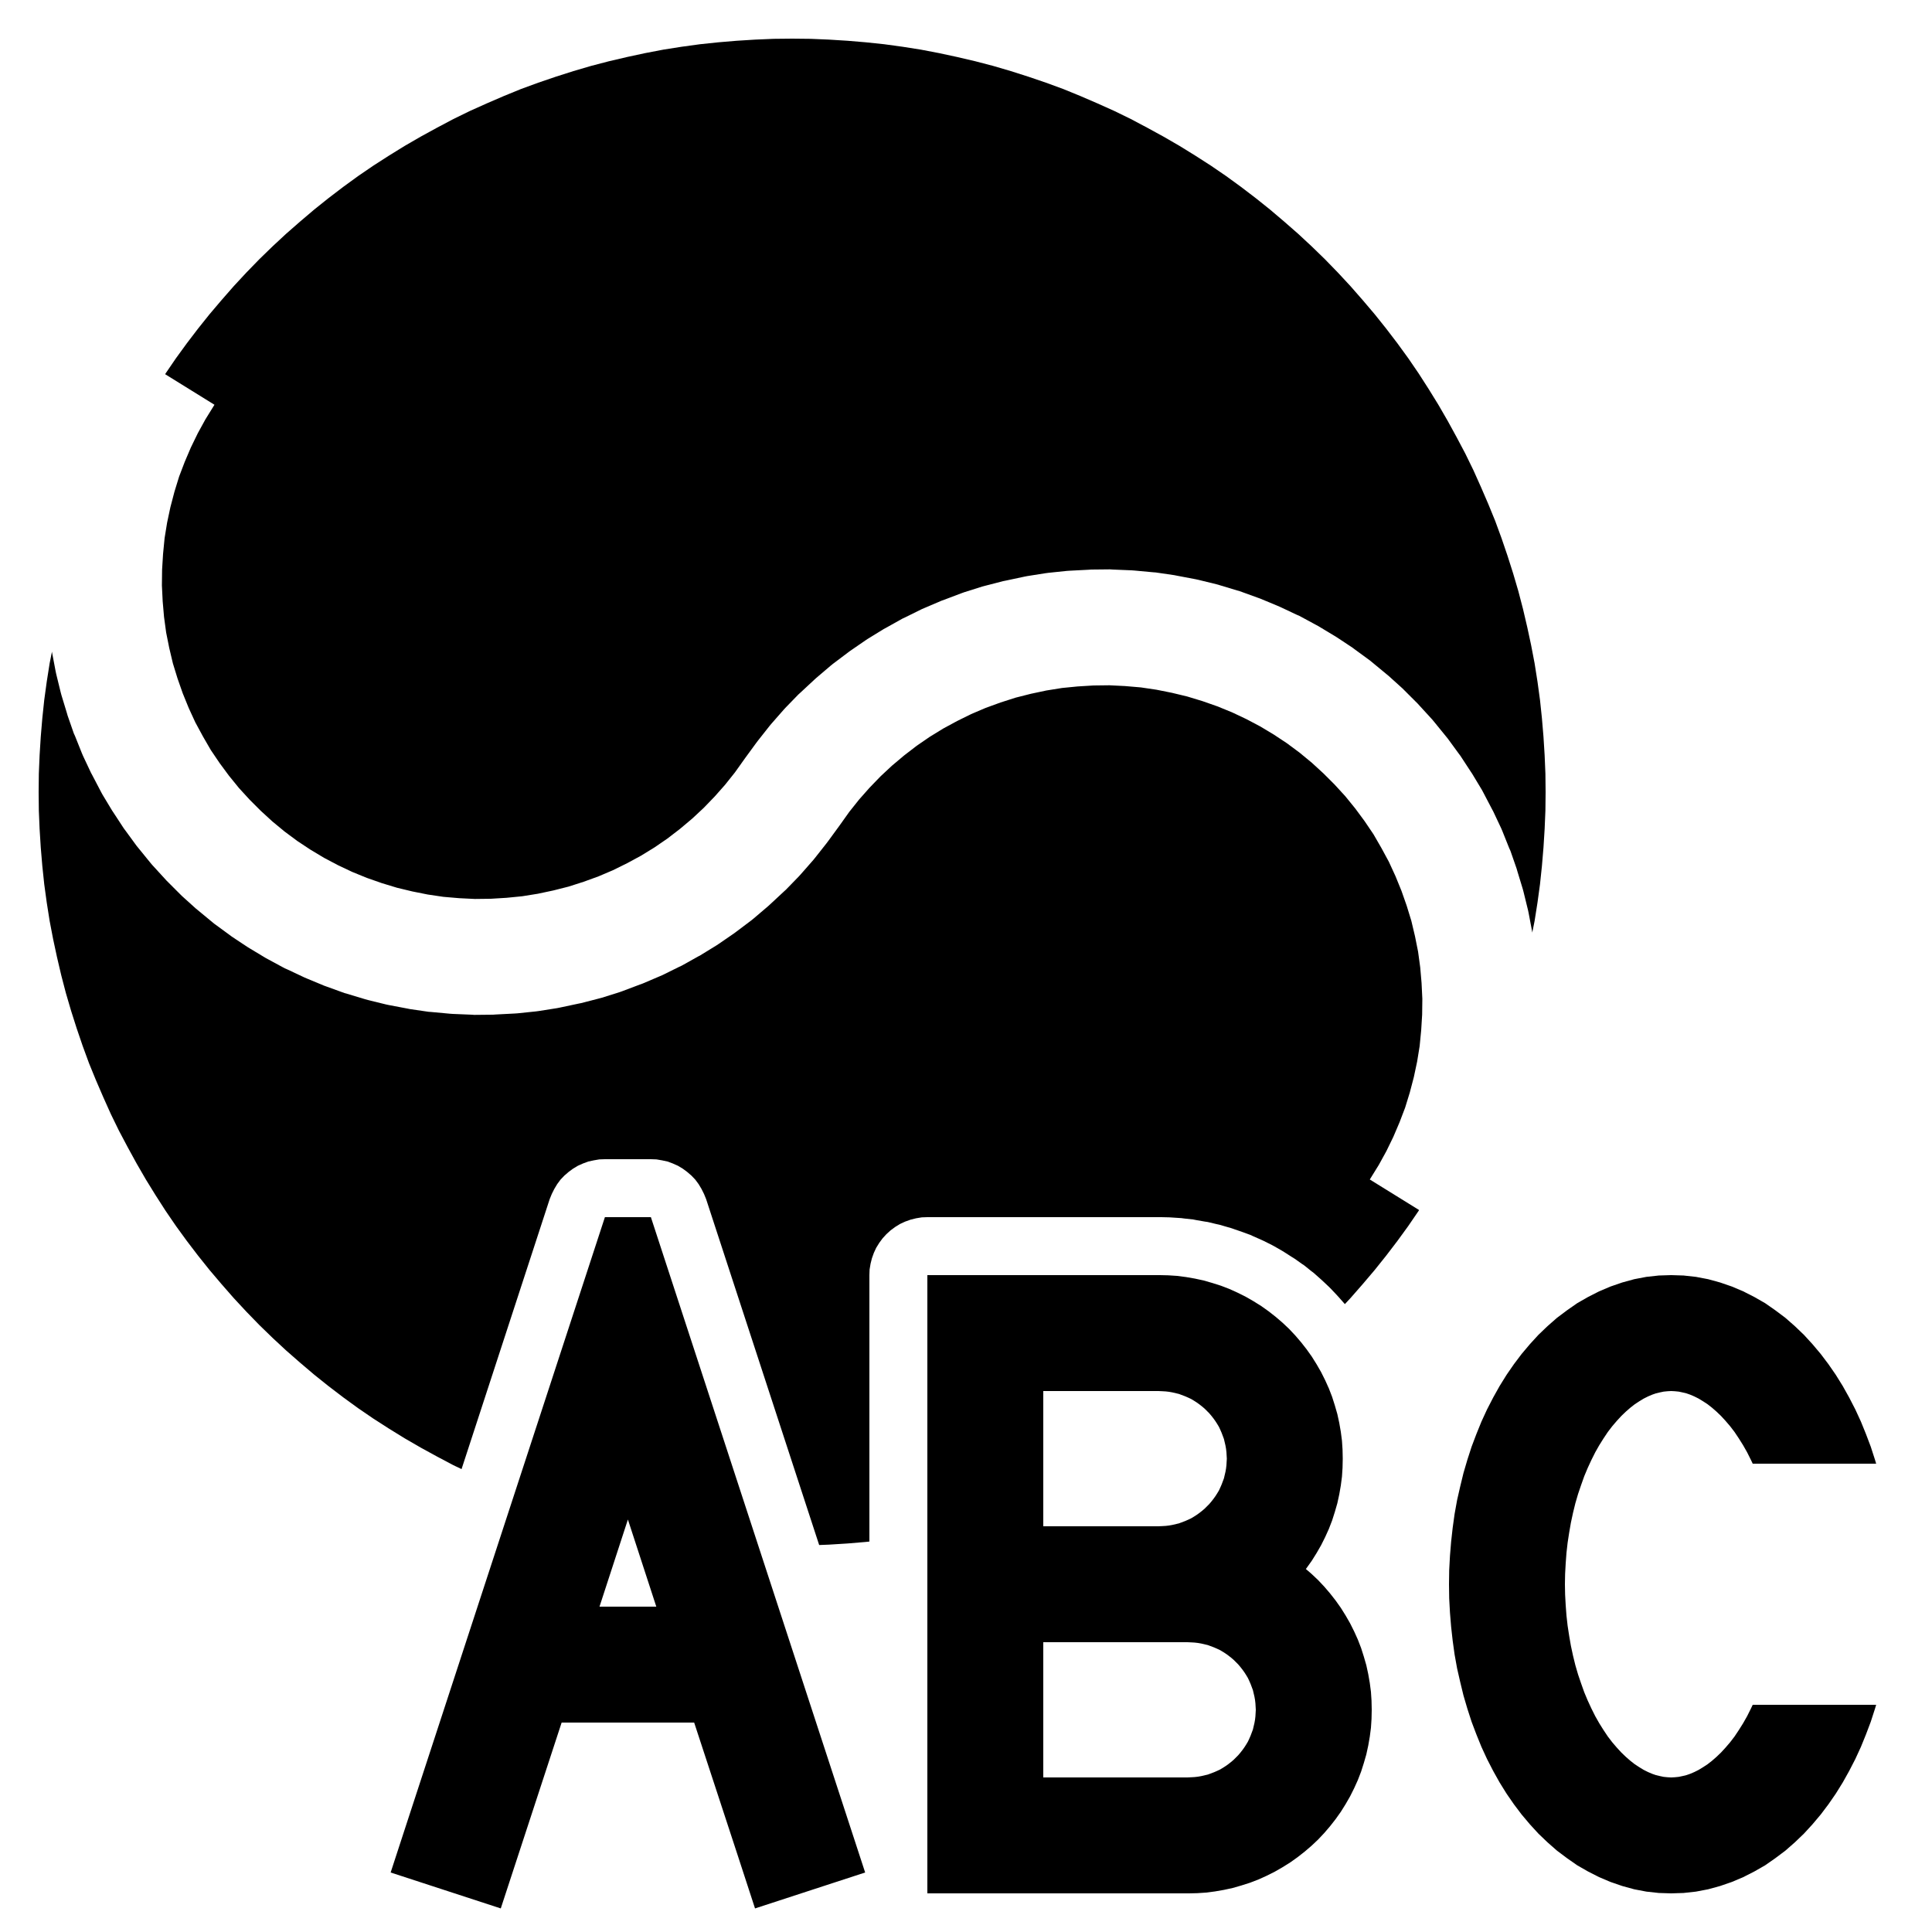
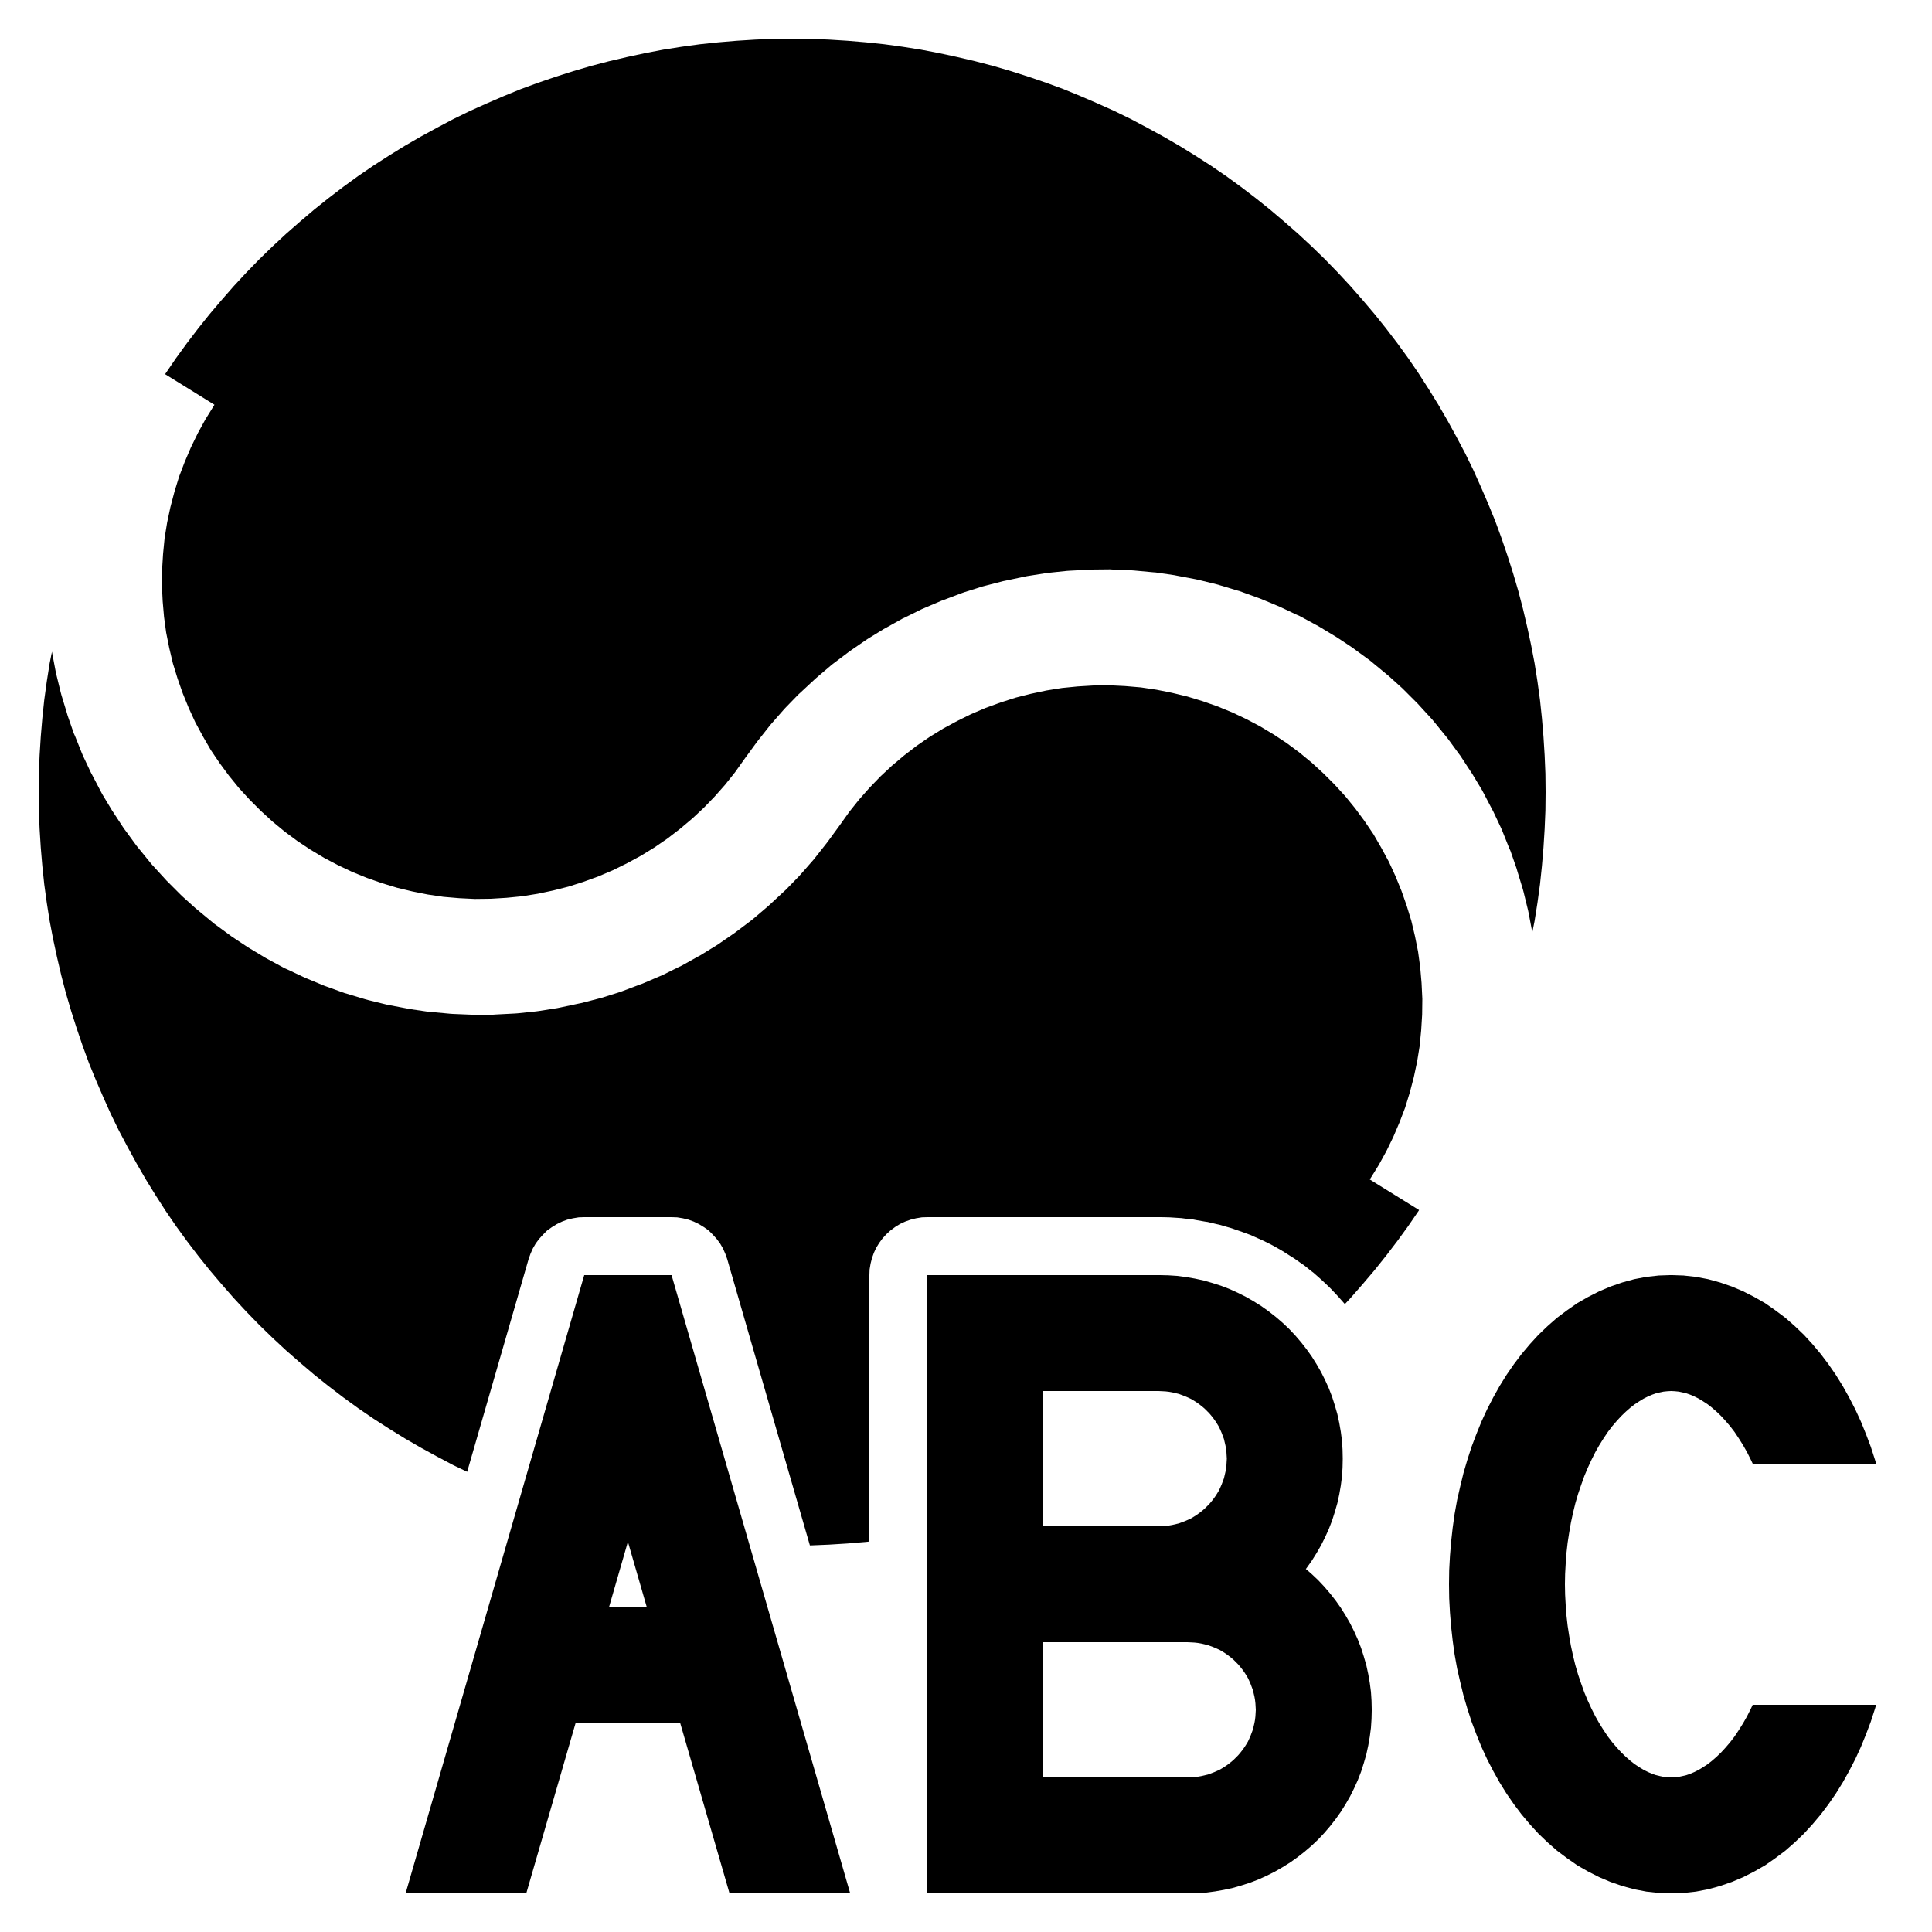
<svg xmlns="http://www.w3.org/2000/svg" viewBox="0 0 100 100" width="100" height="100">
-   <path fill="#000000" fill-rule="evenodd" d="M79.89 38.13L79.81 37.18L79.71 36.23L79.58 35.28L79.43 34.33L79.25 33.39L79.05 32.46L78.83 31.52L78.59 30.6L78.32 29.68L78.03 28.77L77.72 27.86L77.39 26.96L77.03 26.08L76.65 25.2L76.26 24.33L75.84 23.47L75.39 22.62L74.93 21.78L74.45 20.95L73.95 20.14L73.43 19.33L72.89 18.54L72.33 17.77L71.75 17.01L71.15 16.26L70.53 15.53L69.9 14.81L69.25 14.11L68.58 13.42L67.89 12.75L67.19 12.1L66.47 11.47L65.74 10.85L64.99 10.25L64.23 9.67L63.46 9.11L62.67 8.57L61.86 8.05L61.05 7.55L60.22 7.07L59.38 6.61L58.53 6.16L57.67 5.74L56.8 5.35L55.92 4.97L55.04 4.61L54.14 4.28L53.23 3.97L52.32 3.68L51.4 3.41L50.48 3.17L49.54 2.95L48.61 2.75L47.67 2.57L46.72 2.42L45.77 2.29L44.82 2.19L43.87 2.11L42.91 2.05L41.96 2.01L41 2L40.04 2.01L39.09 2.05L38.13 2.11L37.18 2.19L36.23 2.29L35.28 2.42L34.33 2.57L33.39 2.75L32.46 2.95L31.52 3.17L30.6 3.41L29.68 3.68L28.77 3.97L27.86 4.28L26.96 4.61L26.08 4.97L25.2 5.35L24.33 5.74L23.47 6.16L22.62 6.61L21.78 7.07L20.95 7.55L20.14 8.05L19.33 8.57L18.54 9.11L17.77 9.67L17.01 10.25L16.26 10.85L15.53 11.47L14.81 12.1L14.11 12.75L13.42 13.42L12.75 14.11L12.1 14.81L11.47 15.53L10.85 16.26L10.25 17.01L9.67 17.77L9.11 18.54L8.57 19.33L8.55 19.37L11.1 20.95L10.63 21.71L10.24 22.42L9.88 23.16L9.56 23.91L9.27 24.67L9.03 25.45L8.82 26.25L8.65 27.05L8.52 27.85L8.44 28.67L8.39 29.48L8.38 30.3L8.42 31.12L8.49 31.93L8.6 32.74L8.76 33.54L8.95 34.34L9.19 35.12L9.46 35.89L9.77 36.65L10.11 37.39L10.5 38.11L10.91 38.82L11.37 39.5L11.85 40.15L12.37 40.79L12.92 41.39L13.5 41.97L14.1 42.52L14.73 43.04L15.39 43.53L16.07 43.98L16.77 44.4L17.49 44.78L18.23 45.13L18.99 45.44L19.76 45.71L20.55 45.95L21.34 46.14L22.14 46.3L22.95 46.42L23.77 46.49L24.58 46.53L25.4 46.52L26.22 46.47L27.03 46.39L27.84 46.26L28.64 46.09L29.43 45.89L30.21 45.64L30.98 45.36L31.73 45.04L32.46 44.68L33.18 44.29L33.88 43.86L34.55 43.4L35.2 42.9L35.83 42.37L36.42 41.82L36.99 41.23L37.53 40.62L38.04 39.98L38.56 39.25L39.13 38.47L39.22 38.35L39.82 37.59L39.91 37.48L40.55 36.75L40.65 36.64L41.32 35.95L41.43 35.85L42.14 35.19L42.25 35.09L42.99 34.46L43.1 34.37L43.87 33.79L43.99 33.7L44.79 33.15L44.91 33.07L45.74 32.56L45.87 32.49L46.71 32.02L46.84 31.96L47.71 31.53L47.85 31.47L48.74 31.09L48.88 31.04L49.78 30.7L49.92 30.65L50.84 30.36L50.99 30.32L51.92 30.08L52.07 30.05L53.01 29.85L53.16 29.82L54.11 29.67L54.26 29.65L55.22 29.55L55.37 29.54L56.34 29.49L56.48 29.48L57.45 29.47L57.6 29.48L58.57 29.52L58.71 29.53L59.68 29.62L59.82 29.63L60.78 29.77L60.93 29.8L61.88 29.98L62.02 30.01L62.96 30.24L63.1 30.28L64.03 30.56L64.17 30.6L65.08 30.93L65.22 30.98L66.11 31.35L66.25 31.41L67.12 31.82L67.26 31.88L68.11 32.34L68.24 32.41L69.07 32.91L69.2 32.99L70 33.52L70.12 33.61L70.9 34.18L71.01 34.27L71.76 34.89L71.87 34.98L72.59 35.63L72.7 35.74L73.38 36.42L73.48 36.53L74.13 37.24L74.23 37.36L74.84 38.11L74.93 38.22L75.5 39L75.59 39.12L76.12 39.93L76.2 40.05L76.7 40.88L76.77 41.01L77.22 41.87L77.29 42L77.7 42.87L77.76 43.01L78.12 43.91L78.18 44.04L78.5 44.96L78.54 45.1L78.82 46.02L78.86 46.17L79.09 47.11L79.12 47.25L79.3 48.2L79.31 48.27L79.43 47.67L79.58 46.72L79.71 45.77L79.81 44.82L79.89 43.87L79.95 42.91L79.99 41.96L80 41L79.99 40.04L79.95 39.09ZM2.29 36.23L2.19 37.18L2.11 38.13L2.05 39.09L2.01 40.04L2 41L2.01 41.96L2.05 42.91L2.11 43.87L2.19 44.82L2.29 45.77L2.42 46.72L2.57 47.67L2.75 48.61L2.95 49.54L3.17 50.48L3.41 51.4L3.68 52.32L3.97 53.23L4.28 54.14L4.61 55.04L4.97 55.92L5.35 56.8L5.74 57.67L6.16 58.53L6.61 59.38L7.07 60.22L7.55 61.05L8.05 61.86L8.57 62.67L9.11 63.46L9.67 64.23L10.25 64.99L10.85 65.74L11.47 66.47L12.1 67.19L12.75 67.89L13.42 68.58L14.11 69.25L14.81 69.9L15.53 70.53L16.26 71.15L17.01 71.75L17.77 72.33L18.54 72.89L19.33 73.43L20.14 73.95L20.95 74.45L21.78 74.93L22.62 75.39L23.47 75.84L23.89 76.04L28.45 62.07L28.56 61.8L28.69 61.54L28.84 61.29L29.01 61.06L29.21 60.85L29.43 60.66L29.66 60.49L29.91 60.34L30.18 60.22L30.45 60.12L30.73 60.06L31.02 60.01L31.31 60L33.69 60L33.98 60.01L34.27 60.06L34.55 60.12L34.82 60.22L35.09 60.34L35.34 60.49L35.57 60.66L35.79 60.85L35.99 61.06L36.16 61.29L36.31 61.54L36.44 61.8L36.55 62.07L42.4 79.97L42.91 79.95L43.87 79.89L44.82 79.81L45 79.79L45 66L45.01 65.71L45.06 65.41L45.13 65.13L45.23 64.85L45.35 64.59L45.51 64.33L45.68 64.1L45.88 63.88L46.1 63.68L46.33 63.51L46.59 63.35L46.85 63.23L47.13 63.13L47.41 63.06L47.71 63.01L48 63L60.04 63L60.11 63L60.54 63.01L60.69 63.02L61.15 63.05L61.3 63.07L61.76 63.12L61.91 63.15L62.37 63.23L62.51 63.25L62.97 63.36L63.11 63.39L63.56 63.52L63.7 63.56L64.14 63.71L64.28 63.76L64.72 63.92L64.85 63.98L65.28 64.17L65.41 64.23L65.83 64.44L65.96 64.51L66.36 64.74L66.49 64.82L66.88 65.07L67.01 65.15L67.39 65.42L67.51 65.5L67.87 65.79L67.99 65.88L68.34 66.19L68.45 66.29L68.79 66.61L68.89 66.71L69.21 67.05L69.31 67.16L69.61 67.5L69.9 67.19L70.53 66.47L71.15 65.74L71.75 64.99L72.33 64.23L72.89 63.46L73.43 62.67L73.45 62.63L70.9 61.05L71.37 60.29L71.76 59.58L72.12 58.84L72.44 58.09L72.73 57.33L72.97 56.55L73.18 55.75L73.35 54.95L73.48 54.15L73.56 53.33L73.61 52.52L73.62 51.7L73.58 50.88L73.51 50.07L73.4 49.26L73.24 48.46L73.05 47.66L72.81 46.88L72.54 46.11L72.23 45.35L71.89 44.61L71.5 43.89L71.09 43.18L70.63 42.5L70.15 41.85L69.63 41.21L69.08 40.61L68.5 40.03L67.9 39.48L67.27 38.96L66.61 38.47L65.93 38.02L65.23 37.6L64.51 37.22L63.77 36.87L63.01 36.56L62.24 36.29L61.45 36.05L60.66 35.86L59.86 35.7L59.05 35.58L58.23 35.51L57.42 35.47L56.6 35.48L55.78 35.53L54.97 35.61L54.16 35.74L53.36 35.91L52.57 36.11L51.79 36.36L51.02 36.64L50.27 36.96L49.54 37.32L48.82 37.71L48.12 38.14L47.45 38.6L46.8 39.1L46.17 39.63L45.58 40.18L45.01 40.77L44.47 41.38L43.96 42.02L43.44 42.75L42.87 43.53L42.78 43.65L42.18 44.41L42.09 44.52L41.45 45.25L41.35 45.36L40.68 46.05L40.57 46.15L39.86 46.81L39.75 46.91L39.01 47.54L38.9 47.63L38.13 48.21L38.01 48.3L37.21 48.85L37.09 48.93L36.26 49.44L36.13 49.51L35.29 49.98L35.16 50.04L34.29 50.47L34.15 50.53L33.26 50.91L33.12 50.96L32.22 51.3L32.08 51.35L31.16 51.64L31.01 51.68L30.08 51.92L29.93 51.95L28.99 52.15L28.84 52.18L27.89 52.33L27.74 52.35L26.78 52.45L26.63 52.46L25.66 52.51L25.52 52.52L24.55 52.53L24.4 52.52L23.43 52.48L23.29 52.47L22.32 52.38L22.18 52.37L21.22 52.23L21.07 52.2L20.12 52.02L19.98 51.99L19.04 51.76L18.9 51.72L17.97 51.44L17.83 51.4L16.92 51.07L16.78 51.02L15.89 50.65L15.75 50.59L14.88 50.18L14.74 50.12L13.89 49.66L13.76 49.59L12.93 49.09L12.8 49.01L12 48.48L11.88 48.39L11.1 47.82L10.99 47.73L10.24 47.11L10.13 47.02L9.41 46.37L9.3 46.26L8.62 45.58L8.52 45.47L7.87 44.76L7.77 44.64L7.16 43.89L7.07 43.78L6.5 43L6.41 42.88L5.88 42.07L5.8 41.95L5.3 41.12L5.23 40.99L4.78 40.13L4.71 40L4.3 39.13L4.24 38.99L3.88 38.09L3.82 37.96L3.5 37.04L3.46 36.9L3.18 35.98L3.14 35.83L2.91 34.89L2.88 34.75L2.7 33.8L2.69 33.73L2.57 34.33L2.42 35.28Z" />
-   <path fill="#000000" fill-rule="evenodd" d="M39.08 98.78L44.78 96.92L33.69 63L31.31 63L21.15 94.07L20.22 96.92L25.92 98.78L29.07 89.16L35.11 89.16L35.93 89.16L38.15 95.93ZM31.03 83.16L32.5 78.65L33.97 83.16ZM48 95L48 98L54 98L61.54 98L61.97 97.99L62.43 97.96L62.89 97.9L63.35 97.82L63.81 97.72L64.26 97.59L64.7 97.45L65.14 97.28L65.56 97.09L65.98 96.88L66.38 96.65L66.78 96.4L67.16 96.13L67.53 95.84L67.88 95.54L68.22 95.22L68.54 94.88L68.84 94.53L69.13 94.16L69.4 93.78L69.65 93.38L69.88 92.98L70.09 92.56L70.28 92.14L70.45 91.7L70.59 91.26L70.72 90.81L70.82 90.35L70.9 89.89L70.96 89.43L70.99 88.97L71 88.5L70.99 88.03L70.96 87.57L70.9 87.11L70.82 86.65L70.72 86.19L70.59 85.74L70.45 85.3L70.28 84.86L70.09 84.44L69.88 84.02L69.65 83.62L69.4 83.22L69.13 82.84L68.84 82.47L68.54 82.12L68.22 81.78L67.88 81.46L67.59 81.21L67.63 81.16L67.9 80.78L68.15 80.38L68.38 79.98L68.59 79.56L68.78 79.14L68.95 78.7L69.09 78.26L69.22 77.81L69.32 77.35L69.4 76.89L69.46 76.43L69.49 75.97L69.5 75.5L69.49 75.03L69.46 74.57L69.4 74.11L69.32 73.65L69.22 73.19L69.09 72.74L68.95 72.3L68.78 71.86L68.59 71.44L68.38 71.02L68.15 70.62L67.9 70.22L67.63 69.84L67.34 69.47L67.04 69.12L66.72 68.78L66.38 68.46L66.03 68.16L65.66 67.87L65.28 67.6L64.88 67.35L64.48 67.12L64.06 66.91L63.64 66.72L63.2 66.55L62.76 66.41L62.31 66.28L61.85 66.18L61.39 66.1L60.93 66.04L60.47 66.01L60.04 66L48 66L48 79L48 85L48 92ZM60.04 85L61.46 85L61.67 85.01L61.84 85.02L62.01 85.04L62.18 85.07L62.35 85.11L62.52 85.15L62.68 85.21L62.84 85.27L63 85.34L63.15 85.41L63.3 85.5L63.44 85.59L63.58 85.69L63.72 85.8L63.85 85.91L63.97 86.03L64.09 86.15L64.2 86.28L64.31 86.42L64.41 86.56L64.5 86.7L64.59 86.85L64.66 87L64.73 87.16L64.79 87.32L64.85 87.48L64.89 87.65L64.93 87.82L64.96 87.99L64.98 88.16L64.99 88.33L65 88.5L64.99 88.67L64.98 88.84L64.96 89.01L64.93 89.18L64.89 89.35L64.85 89.52L64.79 89.68L64.73 89.84L64.66 90L64.59 90.15L64.5 90.3L64.41 90.44L64.31 90.58L64.2 90.72L64.09 90.85L63.97 90.97L63.85 91.09L63.72 91.2L63.58 91.31L63.44 91.41L63.3 91.5L63.15 91.59L63 91.66L62.84 91.73L62.68 91.79L62.52 91.85L62.35 91.89L62.18 91.93L62.01 91.96L61.84 91.98L61.67 91.99L61.46 92L54 92L54 85L57 85ZM60.17 72.01L60.34 72.02L60.51 72.04L60.68 72.07L60.85 72.11L61.02 72.15L61.18 72.21L61.34 72.27L61.5 72.34L61.65 72.41L61.8 72.5L61.94 72.59L62.08 72.69L62.22 72.8L62.35 72.91L62.47 73.03L62.59 73.15L62.7 73.28L62.81 73.42L62.91 73.56L63 73.7L63.09 73.85L63.16 74L63.23 74.16L63.29 74.32L63.35 74.48L63.39 74.65L63.43 74.82L63.46 74.99L63.48 75.16L63.49 75.33L63.5 75.5L63.49 75.67L63.48 75.84L63.46 76.01L63.43 76.18L63.39 76.35L63.35 76.52L63.29 76.68L63.23 76.84L63.16 77L63.09 77.15L63 77.3L62.91 77.44L62.81 77.58L62.7 77.72L62.59 77.85L62.47 77.97L62.35 78.09L62.22 78.2L62.08 78.31L61.94 78.41L61.8 78.5L61.65 78.59L61.5 78.66L61.34 78.73L61.18 78.79L61.02 78.85L60.85 78.89L60.68 78.93L60.51 78.96L60.34 78.98L60.17 78.99L59.96 79L57 79L54 79L54 72L59.96 72ZM84.59 66.21L83.97 66.38L83.36 66.59L82.77 66.84L82.2 67.13L81.64 67.45L81.11 67.82L80.59 68.21L80.1 68.64L79.63 69.09L79.19 69.57L78.76 70.08L78.36 70.61L77.98 71.16L77.62 71.74L77.29 72.33L76.97 72.95L76.68 73.58L76.42 74.22L76.17 74.88L75.95 75.56L75.75 76.24L75.58 76.94L75.42 77.64L75.29 78.36L75.19 79.08L75.11 79.8L75.05 80.53L75.01 81.27L75 82L75.01 82.73L75.05 83.47L75.11 84.2L75.19 84.92L75.29 85.64L75.42 86.36L75.58 87.06L75.75 87.76L75.95 88.44L76.17 89.12L76.42 89.78L76.68 90.42L76.97 91.05L77.29 91.67L77.62 92.26L77.98 92.84L78.36 93.39L78.76 93.92L79.19 94.43L79.63 94.91L80.1 95.36L80.59 95.79L81.11 96.18L81.64 96.55L82.2 96.87L82.77 97.16L83.36 97.41L83.97 97.62L84.59 97.79L85.22 97.91L85.86 97.98L86.5 98L87.14 97.98L87.78 97.91L88.41 97.79L89.03 97.62L89.64 97.41L90.23 97.16L90.8 96.87L91.36 96.55L91.89 96.18L92.41 95.79L92.9 95.36L93.37 94.91L93.81 94.43L94.24 93.92L94.64 93.39L95.02 92.84L95.38 92.26L95.71 91.67L96.03 91.05L96.32 90.42L96.58 89.78L96.83 89.12L97.05 88.44L97.11 88.24L90.72 88.24L90.63 88.43L90.43 88.83L90.22 89.2L90 89.55L89.78 89.88L89.55 90.18L89.31 90.46L89.08 90.71L88.84 90.94L88.61 91.14L88.38 91.32L88.15 91.47L87.92 91.61L87.7 91.72L87.49 91.81L87.29 91.88L87.08 91.93L86.89 91.97L86.69 91.99L86.5 92L86.31 91.99L86.11 91.97L85.92 91.93L85.71 91.88L85.51 91.81L85.3 91.72L85.08 91.61L84.85 91.47L84.62 91.32L84.39 91.14L84.16 90.94L83.92 90.71L83.69 90.46L83.45 90.18L83.22 89.88L83 89.55L82.78 89.2L82.57 88.83L82.37 88.43L82.18 88.02L82 87.59L81.84 87.14L81.68 86.67L81.54 86.19L81.42 85.7L81.31 85.19L81.22 84.67L81.14 84.15L81.08 83.62L81.04 83.08L81.01 82.54L81 82L81.01 81.46L81.04 80.92L81.08 80.38L81.14 79.85L81.22 79.33L81.31 78.81L81.42 78.3L81.54 77.81L81.68 77.33L81.84 76.86L82 76.41L82.18 75.98L82.37 75.57L82.57 75.17L82.78 74.8L83 74.45L83.22 74.12L83.45 73.82L83.69 73.54L83.92 73.29L84.16 73.06L84.39 72.86L84.62 72.68L84.85 72.53L85.08 72.39L85.3 72.28L85.51 72.19L85.71 72.12L85.92 72.07L86.11 72.03L86.31 72.01L86.5 72L86.69 72.01L86.89 72.03L87.08 72.07L87.29 72.12L87.49 72.19L87.7 72.28L87.92 72.39L88.15 72.53L88.38 72.68L88.61 72.86L88.84 73.06L89.08 73.29L89.31 73.54L89.55 73.82L89.78 74.12L90 74.45L90.22 74.8L90.43 75.17L90.63 75.57L90.72 75.76L97.11 75.76L97.05 75.56L96.83 74.88L96.58 74.22L96.32 73.58L96.03 72.95L95.71 72.33L95.38 71.74L95.02 71.16L94.64 70.61L94.24 70.08L93.81 69.57L93.37 69.09L92.9 68.64L92.41 68.21L91.89 67.82L91.36 67.45L90.8 67.13L90.23 66.84L89.64 66.59L89.03 66.38L88.41 66.21L87.78 66.09L87.14 66.02L86.5 66L85.86 66.02L85.22 66.09Z" />
+   <path fill="#000000" fill-rule="evenodd" d="M79.89 38.13L79.81 37.18L79.71 36.23L79.58 35.28L79.43 34.33L79.25 33.39L79.05 32.46L78.83 31.52L78.59 30.6L78.32 29.68L78.03 28.77L77.72 27.86L77.39 26.96L77.03 26.08L76.65 25.2L76.26 24.33L75.84 23.47L75.39 22.62L74.93 21.78L74.45 20.95L73.95 20.14L73.43 19.33L72.89 18.54L72.33 17.77L71.75 17.01L71.15 16.26L70.53 15.53L69.9 14.81L69.25 14.11L68.58 13.42L67.89 12.75L67.19 12.1L66.47 11.47L65.74 10.85L64.99 10.25L64.23 9.67L63.46 9.11L62.67 8.57L61.86 8.05L61.05 7.55L60.22 7.07L59.38 6.61L58.53 6.16L57.67 5.74L56.8 5.35L55.92 4.97L55.04 4.61L54.14 4.28L53.23 3.97L52.32 3.68L51.4 3.41L50.48 3.17L49.54 2.95L48.61 2.75L47.67 2.57L46.72 2.42L45.77 2.29L44.82 2.19L43.87 2.11L42.91 2.05L41.96 2.01L41 2L40.04 2.01L39.09 2.05L38.13 2.11L37.18 2.19L36.23 2.29L35.28 2.42L34.33 2.57L33.39 2.75L32.46 2.95L31.52 3.17L30.6 3.41L29.68 3.68L28.77 3.97L27.86 4.28L26.96 4.61L26.08 4.97L25.2 5.35L24.33 5.74L23.47 6.16L22.62 6.61L21.78 7.07L20.95 7.55L20.14 8.05L19.33 8.57L18.54 9.11L17.77 9.67L17.01 10.25L16.26 10.85L15.53 11.47L14.81 12.1L14.11 12.75L13.42 13.42L12.75 14.11L12.1 14.81L11.47 15.53L10.85 16.26L10.25 17.01L9.67 17.77L9.11 18.54L8.57 19.33L8.55 19.37L11.1 20.95L10.63 21.71L10.24 22.42L9.88 23.16L9.56 23.91L9.27 24.67L9.03 25.45L8.82 26.25L8.65 27.05L8.52 27.85L8.44 28.67L8.39 29.48L8.38 30.3L8.42 31.12L8.49 31.93L8.6 32.74L8.76 33.54L8.95 34.34L9.19 35.12L9.46 35.89L9.77 36.65L10.11 37.39L10.5 38.11L10.91 38.82L11.37 39.5L11.85 40.15L12.37 40.79L12.92 41.39L13.5 41.97L14.1 42.52L14.73 43.04L15.39 43.53L16.07 43.98L16.77 44.4L17.49 44.78L18.23 45.13L18.99 45.44L19.76 45.71L20.55 45.95L21.34 46.14L22.14 46.3L22.95 46.42L23.77 46.49L24.58 46.53L25.4 46.52L26.22 46.47L27.03 46.39L27.84 46.26L28.64 46.09L29.43 45.89L30.21 45.64L30.98 45.36L31.73 45.04L32.46 44.68L33.18 44.29L33.88 43.86L34.55 43.4L35.2 42.9L35.83 42.37L36.42 41.82L36.99 41.23L37.53 40.62L38.04 39.98L38.56 39.25L39.13 38.47L39.22 38.35L39.82 37.59L39.91 37.48L40.55 36.75L40.65 36.64L41.32 35.95L41.43 35.85L42.14 35.19L42.25 35.09L42.99 34.46L43.1 34.37L43.87 33.79L43.99 33.7L44.79 33.15L44.91 33.07L45.74 32.56L45.87 32.49L46.71 32.02L46.84 31.96L47.71 31.53L47.85 31.47L48.74 31.09L48.88 31.04L49.78 30.7L49.92 30.65L50.84 30.36L50.99 30.32L51.92 30.08L52.07 30.05L53.01 29.85L53.16 29.82L54.11 29.67L54.26 29.65L55.22 29.55L55.37 29.54L56.34 29.49L56.48 29.48L57.45 29.47L57.6 29.48L58.57 29.52L58.71 29.53L59.68 29.62L59.82 29.63L60.78 29.77L60.93 29.8L61.88 29.98L62.02 30.01L62.96 30.24L63.1 30.28L64.03 30.56L64.17 30.6L65.08 30.93L65.22 30.98L66.11 31.35L66.25 31.41L67.12 31.82L67.26 31.88L68.11 32.34L68.24 32.41L69.07 32.91L69.2 32.99L70 33.52L70.12 33.61L70.9 34.18L71.01 34.27L71.76 34.89L71.87 34.98L72.59 35.63L72.7 35.74L73.38 36.42L73.48 36.53L74.13 37.24L74.23 37.36L74.84 38.11L74.93 38.22L75.5 39L75.59 39.12L76.12 39.93L76.2 40.05L76.7 40.88L76.77 41.01L77.22 41.87L77.29 42L77.7 42.87L77.76 43.01L78.12 43.91L78.18 44.04L78.5 44.96L78.54 45.1L78.82 46.02L78.86 46.17L79.09 47.11L79.12 47.25L79.3 48.2L79.31 48.27L79.43 47.67L79.58 46.72L79.71 45.77L79.81 44.82L79.89 43.87L79.95 42.91L79.99 41.96L80 41L79.99 40.04L79.95 39.09ZM2.29 36.23L2.19 37.18L2.11 38.13L2.05 39.09L2.01 40.04L2 41L2.01 41.96L2.05 42.91L2.11 43.87L2.19 44.82L2.29 45.77L2.42 46.72L2.57 47.67L2.75 48.61L2.95 49.54L3.17 50.48L3.41 51.4L3.68 52.32L3.97 53.23L4.28 54.14L4.61 55.04L4.97 55.92L5.35 56.8L5.74 57.67L6.16 58.53L6.61 59.38L7.07 60.22L7.55 61.05L8.05 61.86L8.57 62.67L9.11 63.46L9.67 64.23L10.25 64.99L10.85 65.74L11.47 66.47L12.1 67.19L12.75 67.89L13.42 68.58L14.11 69.25L14.81 69.9L15.53 70.53L16.26 71.15L17.01 71.75L17.77 72.33L18.54 72.89L19.33 73.43L20.14 73.95L20.95 74.45L21.78 74.93L22.62 75.39L23.47 75.84L24.18 76.18L27.36 65.17L27.46 64.89L27.58 64.62L27.73 64.36L27.91 64.12L28.11 63.9L28.32 63.69L28.56 63.52L28.82 63.36L29.09 63.23L29.36 63.13L29.65 63.06L29.95 63.01L30.24 63L34.76 63L35.05 63.01L35.35 63.06L35.64 63.13L35.91 63.23L36.18 63.36L36.44 63.52L36.68 63.69L36.89 63.9L37.09 64.12L37.27 64.36L37.42 64.62L37.54 64.89L37.64 65.17L41.92 79.99L41.96 79.99L42.91 79.95L43.87 79.89L44.82 79.81L45 79.79L45 66L45.01 65.71L45.06 65.41L45.13 65.13L45.23 64.85L45.35 64.59L45.51 64.33L45.68 64.1L45.88 63.88L46.1 63.68L46.33 63.51L46.59 63.35L46.85 63.23L47.13 63.13L47.41 63.06L47.71 63.01L48 63L60.04 63L60.11 63L60.54 63.01L60.69 63.02L61.15 63.05L61.3 63.07L61.76 63.12L61.91 63.15L62.37 63.23L62.51 63.25L62.97 63.36L63.11 63.39L63.56 63.52L63.7 63.56L64.14 63.71L64.28 63.76L64.72 63.92L64.85 63.98L65.28 64.17L65.41 64.23L65.83 64.44L65.96 64.51L66.36 64.74L66.49 64.82L66.88 65.07L67.01 65.15L67.39 65.42L67.51 65.5L67.87 65.79L67.99 65.88L68.34 66.19L68.45 66.29L68.79 66.61L68.89 66.71L69.21 67.05L69.31 67.16L69.61 67.5L69.9 67.19L70.53 66.47L71.15 65.74L71.75 64.99L72.33 64.23L72.89 63.46L73.43 62.67L73.45 62.63L70.9 61.05L71.37 60.29L71.76 59.58L72.12 58.84L72.44 58.09L72.73 57.33L72.97 56.55L73.18 55.75L73.35 54.95L73.48 54.15L73.56 53.33L73.61 52.52L73.62 51.7L73.58 50.88L73.51 50.07L73.4 49.26L73.24 48.46L73.05 47.66L72.81 46.88L72.54 46.11L72.23 45.35L71.89 44.61L71.5 43.89L71.09 43.18L70.63 42.5L70.15 41.85L69.63 41.21L69.08 40.61L68.5 40.03L67.9 39.48L67.27 38.96L66.61 38.47L65.93 38.02L65.23 37.6L64.51 37.22L63.77 36.87L63.01 36.56L62.24 36.29L61.45 36.05L60.66 35.86L59.86 35.7L59.05 35.58L58.23 35.51L57.42 35.47L56.6 35.48L55.78 35.53L54.97 35.61L54.16 35.74L53.36 35.91L52.57 36.11L51.79 36.36L51.02 36.64L50.27 36.96L49.54 37.32L48.82 37.71L48.12 38.14L47.45 38.6L46.8 39.1L46.17 39.63L45.58 40.18L45.01 40.77L44.47 41.38L43.96 42.02L43.44 42.75L42.87 43.53L42.78 43.65L42.18 44.41L42.09 44.52L41.45 45.25L41.35 45.36L40.68 46.05L40.57 46.15L39.86 46.81L39.75 46.91L39.01 47.54L38.9 47.63L38.13 48.21L38.01 48.3L37.21 48.85L37.09 48.93L36.26 49.44L36.13 49.51L35.29 49.98L35.16 50.04L34.29 50.47L34.15 50.53L33.26 50.91L33.12 50.96L32.22 51.3L32.08 51.35L31.16 51.64L31.01 51.68L30.08 51.92L29.93 51.95L28.99 52.15L28.84 52.18L27.89 52.33L27.74 52.35L26.78 52.45L26.63 52.46L25.66 52.51L25.52 52.52L24.55 52.53L24.4 52.52L23.43 52.48L23.29 52.47L22.32 52.38L22.18 52.37L21.22 52.23L21.07 52.2L20.12 52.02L19.98 51.99L19.04 51.76L18.9 51.72L17.97 51.44L17.83 51.4L16.92 51.07L16.78 51.02L15.89 50.65L15.75 50.59L14.88 50.18L14.74 50.12L13.89 49.66L13.76 49.59L12.93 49.09L12.8 49.01L12 48.48L11.88 48.39L11.1 47.82L10.99 47.73L10.24 47.11L10.13 47.02L9.41 46.37L9.3 46.26L8.62 45.58L8.52 45.47L7.87 44.76L7.77 44.64L7.16 43.89L7.07 43.78L6.5 43L6.41 42.88L5.88 42.07L5.8 41.95L5.3 41.12L5.23 40.99L4.78 40.13L4.71 40L4.3 39.13L4.24 38.99L3.88 38.09L3.82 37.96L3.5 37.04L3.46 36.9L3.18 35.98L3.14 35.83L2.91 34.89L2.88 34.75L2.7 33.8L2.69 33.73L2.57 34.33L2.42 35.28Z" />
+   <path fill="#000000" fill-rule="evenodd" d="M21 98L27.24 98L29.8 89.16L35.11 89.16L35.2 89.16L37.76 98L44 98L44 97.98L34.76 66L30.24 66L21 97.98ZM32.5 79.8L33.47 83.16L31.53 83.16ZM61.97 97.99L62.43 97.96L62.89 97.9L63.35 97.82L63.81 97.72L64.26 97.59L64.7 97.45L65.14 97.28L65.56 97.09L65.98 96.88L66.38 96.65L66.78 96.4L67.16 96.13L67.53 95.84L67.88 95.54L68.22 95.22L68.54 94.88L68.84 94.53L69.13 94.16L69.4 93.78L69.65 93.38L69.88 92.98L70.09 92.56L70.28 92.14L70.45 91.7L70.59 91.26L70.72 90.81L70.82 90.35L70.9 89.89L70.96 89.43L70.99 88.97L71 88.54L71 88.46L70.99 88.03L70.96 87.57L70.9 87.11L70.82 86.65L70.72 86.19L70.59 85.74L70.45 85.3L70.28 84.86L70.09 84.44L69.88 84.02L69.65 83.62L69.4 83.22L69.13 82.84L68.84 82.47L68.54 82.12L68.22 81.78L67.88 81.46L67.59 81.21L67.63 81.16L67.9 80.78L68.15 80.38L68.38 79.98L68.59 79.56L68.78 79.14L68.95 78.7L69.09 78.26L69.22 77.81L69.32 77.35L69.4 76.89L69.46 76.43L69.49 75.97L69.5 75.5L69.49 75.03L69.46 74.57L69.4 74.11L69.32 73.65L69.22 73.19L69.09 72.74L68.95 72.3L68.78 71.86L68.59 71.44L68.38 71.02L68.15 70.62L67.9 70.22L67.63 69.84L67.34 69.47L67.04 69.12L66.72 68.78L66.38 68.46L66.03 68.16L65.66 67.87L65.28 67.6L64.88 67.35L64.48 67.12L64.06 66.91L63.64 66.72L63.2 66.55L62.76 66.41L62.31 66.28L61.85 66.18L61.39 66.1L60.93 66.04L60.47 66.01L60.04 66L48 66L48 79L48 85L48 92L48 95L48 98L54 98L61.54 98ZM62.01 85.04L62.18 85.07L62.35 85.11L62.52 85.15L62.68 85.21L62.84 85.27L63 85.34L63.15 85.41L63.3 85.5L63.44 85.59L63.58 85.69L63.72 85.8L63.85 85.91L63.97 86.03L64.09 86.15L64.2 86.28L64.31 86.42L64.41 86.56L64.5 86.7L64.59 86.85L64.66 87L64.73 87.16L64.79 87.32L64.85 87.48L64.89 87.65L64.93 87.82L64.96 87.99L64.98 88.16L64.99 88.33L65 88.5L64.99 88.67L64.98 88.84L64.96 89.01L64.93 89.18L64.89 89.35L64.85 89.52L64.79 89.68L64.73 89.84L64.66 90L64.59 90.15L64.5 90.3L64.41 90.44L64.31 90.58L64.2 90.72L64.09 90.85L63.97 90.97L63.85 91.09L63.72 91.2L63.58 91.31L63.44 91.41L63.3 91.5L63.15 91.59L63 91.66L62.84 91.73L62.68 91.79L62.52 91.85L62.35 91.89L62.18 91.93L62.01 91.96L61.84 91.98L61.67 91.99L61.46 92L54 92L54 85L57 85L60.04 85L61.46 85L61.67 85.01L61.84 85.02ZM60.85 72.11L61.02 72.15L61.18 72.21L61.34 72.27L61.5 72.34L61.65 72.41L61.8 72.5L61.94 72.59L62.08 72.69L62.22 72.8L62.35 72.91L62.47 73.03L62.59 73.15L62.7 73.28L62.81 73.42L62.91 73.56L63 73.7L63.09 73.85L63.16 74L63.23 74.16L63.29 74.32L63.35 74.48L63.39 74.65L63.43 74.82L63.46 74.99L63.48 75.16L63.49 75.33L63.5 75.5L63.49 75.67L63.48 75.84L63.46 76.01L63.43 76.18L63.39 76.35L63.35 76.52L63.29 76.68L63.23 76.84L63.16 77L63.09 77.15L63 77.3L62.91 77.44L62.81 77.58L62.7 77.72L62.59 77.85L62.47 77.97L62.35 78.09L62.22 78.2L62.08 78.31L61.94 78.41L61.8 78.5L61.65 78.59L61.5 78.66L61.34 78.73L61.18 78.79L61.02 78.85L60.85 78.89L60.68 78.93L60.51 78.96L60.34 78.98L60.17 78.99L59.96 79L57 79L54 79L54 72L59.96 72L60.17 72.01L60.34 72.02L60.51 72.04L60.68 72.07ZM82.2 67.13L81.64 67.45L81.11 67.82L80.59 68.21L80.1 68.64L79.63 69.09L79.19 69.57L78.76 70.08L78.36 70.61L77.98 71.16L77.62 71.74L77.29 72.33L76.97 72.95L76.68 73.58L76.42 74.22L76.17 74.88L75.95 75.56L75.75 76.24L75.58 76.94L75.42 77.64L75.29 78.36L75.19 79.08L75.11 79.8L75.05 80.53L75.01 81.27L75 81.98L75 82.02L75.01 82.73L75.05 83.47L75.11 84.2L75.19 84.92L75.29 85.64L75.42 86.36L75.58 87.06L75.75 87.76L75.95 88.44L76.17 89.12L76.42 89.78L76.68 90.42L76.97 91.05L77.29 91.67L77.62 92.26L77.98 92.84L78.36 93.39L78.76 93.92L79.19 94.43L79.63 94.91L80.1 95.36L80.59 95.79L81.11 96.18L81.64 96.55L82.2 96.87L82.77 97.16L83.36 97.41L83.97 97.62L84.59 97.79L85.22 97.91L85.86 97.98L86.44 98L86.56 98L87.14 97.98L87.78 97.91L88.41 97.79L89.03 97.62L89.64 97.41L90.23 97.16L90.8 96.87L91.36 96.55L91.89 96.18L92.41 95.79L92.9 95.36L93.37 94.91L93.81 94.43L94.24 93.92L94.64 93.39L95.02 92.84L95.38 92.26L95.71 91.67L96.03 91.05L96.32 90.42L96.58 89.78L96.83 89.12L97.05 88.44L97.11 88.24L90.72 88.24L90.63 88.43L90.43 88.83L90.22 89.2L90 89.55L89.78 89.88L89.55 90.18L89.31 90.46L89.08 90.71L88.84 90.94L88.61 91.14L88.38 91.32L88.15 91.47L87.92 91.61L87.7 91.72L87.49 91.81L87.29 91.88L87.08 91.93L86.89 91.97L86.69 91.99L86.5 92L86.31 91.99L86.11 91.97L85.92 91.93L85.71 91.88L85.51 91.81L85.3 91.72L85.08 91.61L84.85 91.47L84.62 91.32L84.39 91.14L84.16 90.94L83.92 90.71L83.69 90.46L83.45 90.18L83.22 89.88L83 89.55L82.78 89.2L82.57 88.83L82.37 88.43L82.18 88.02L82 87.59L81.84 87.14L81.68 86.67L81.54 86.19L81.42 85.7L81.31 85.19L81.22 84.67L81.14 84.15L81.08 83.62L81.04 83.08L81.01 82.54L81 82L81.01 81.46L81.04 80.92L81.08 80.38L81.14 79.85L81.22 79.33L81.31 78.81L81.42 78.3L81.54 77.81L81.68 77.33L81.84 76.86L82 76.41L82.18 75.98L82.37 75.57L82.57 75.17L82.78 74.8L83 74.45L83.22 74.12L83.45 73.82L83.69 73.54L83.92 73.29L84.16 73.06L84.39 72.86L84.62 72.68L84.85 72.53L85.08 72.39L85.3 72.28L85.51 72.19L85.71 72.12L85.92 72.07L86.11 72.03L86.31 72.01L86.5 72L86.69 72.01L86.89 72.03L87.08 72.07L87.29 72.12L87.49 72.19L87.7 72.28L87.92 72.39L88.15 72.53L88.38 72.68L88.61 72.86L88.84 73.06L89.08 73.29L89.31 73.54L89.55 73.82L89.78 74.12L90 74.45L90.22 74.8L90.43 75.17L90.63 75.57L90.72 75.76L97.11 75.76L97.05 75.56L96.83 74.88L96.58 74.22L96.32 73.58L96.03 72.95L95.71 72.33L95.38 71.74L95.02 71.16L94.64 70.61L94.24 70.08L93.81 69.57L93.37 69.09L92.9 68.64L92.41 68.21L91.89 67.82L91.36 67.45L90.8 67.13L90.23 66.84L89.64 66.59L89.03 66.38L88.41 66.21L87.78 66.09L87.14 66.02L86.56 66L86.44 66L85.86 66.02L85.22 66.09L84.59 66.21L83.97 66.38L83.36 66.59L82.77 66.84Z" />
</svg>
